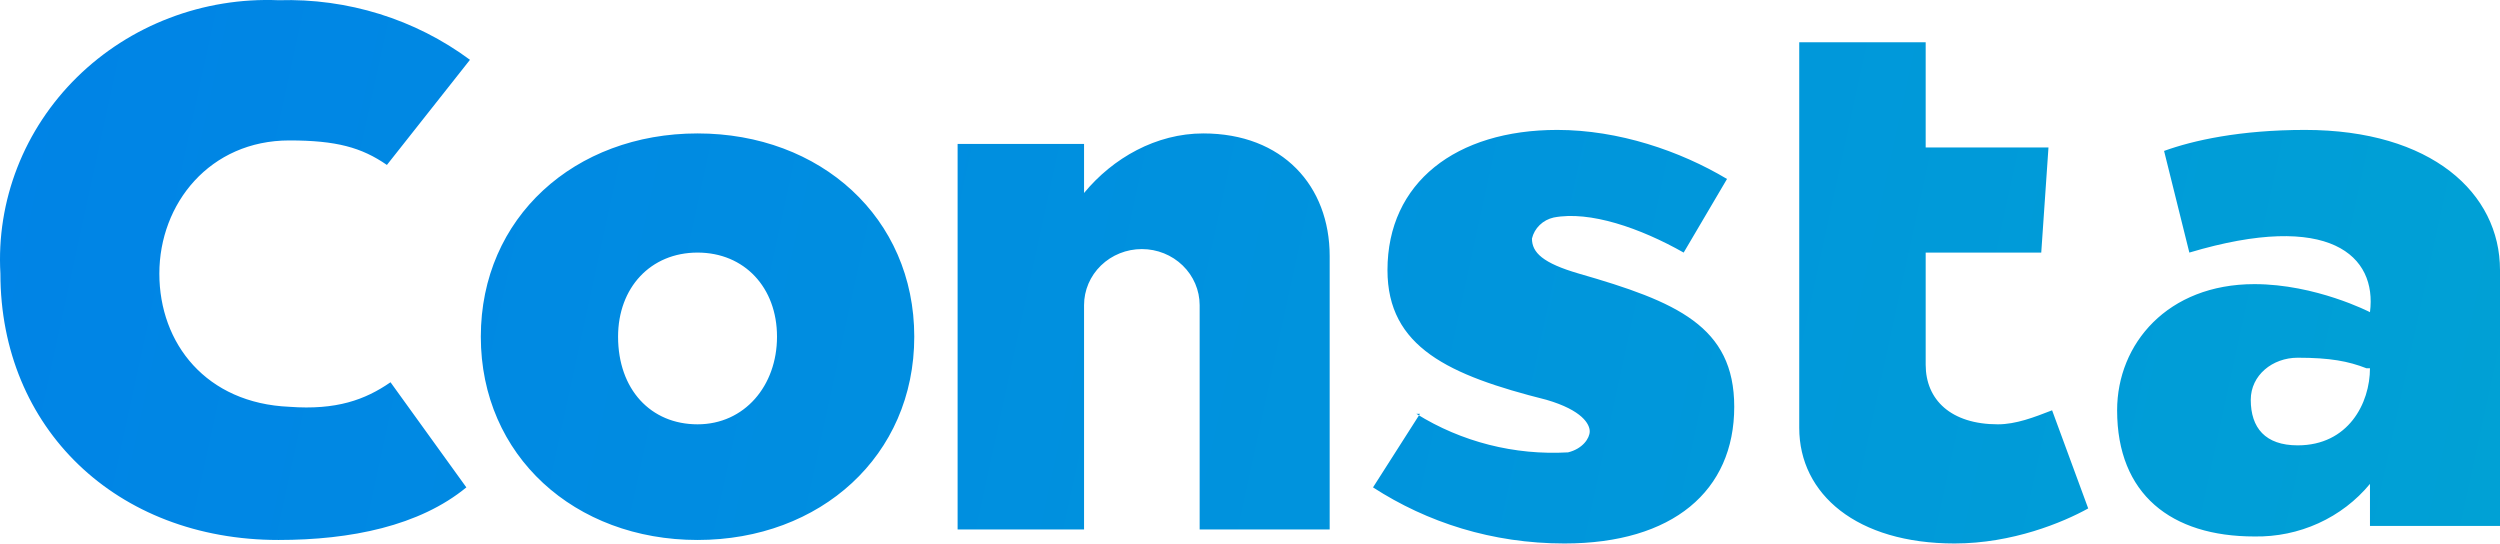
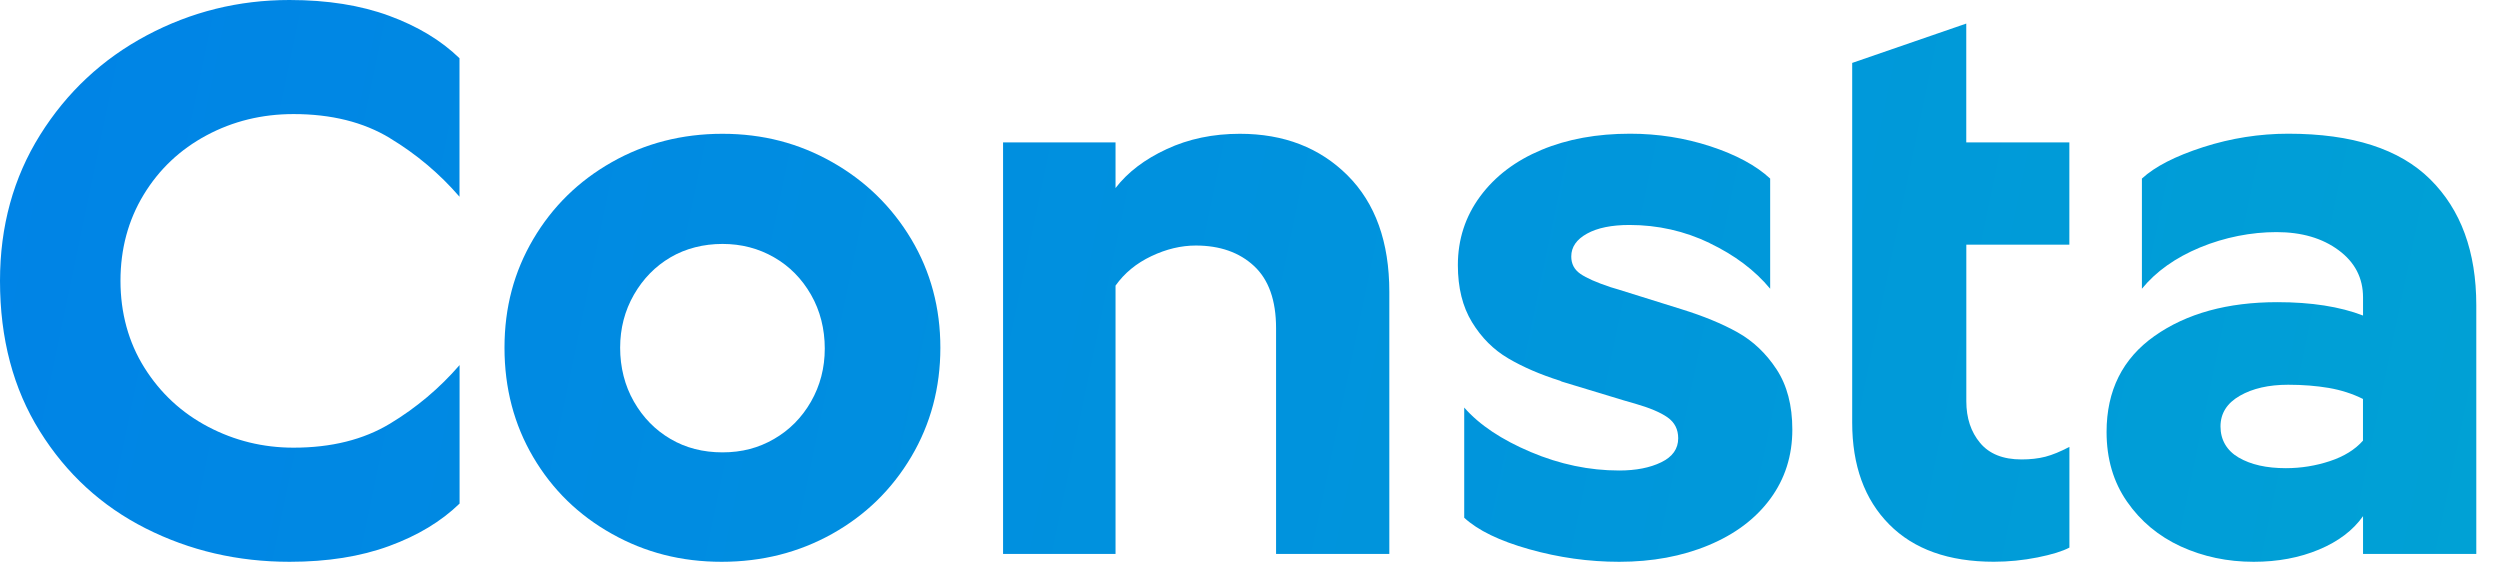
- <svg xmlns="http://www.w3.org/2000/svg" width="92" height="20" viewBox="0 0 92 20" fill="none">
-   <path fill-rule="evenodd" clip-rule="evenodd" d="M14.371 14.067C13.44 14.712 12.377 15.099 10.649 14.97C7.592 14.841 5.864 12.648 5.864 10.069C5.864 7.489 7.725 5.168 10.649 5.168C12.377 5.168 13.307 5.426 14.238 6.07L17.295 2.201C15.277 0.705 12.789 -0.069 10.25 0.008C8.879 -0.048 7.511 0.175 6.235 0.663C4.958 1.15 3.8 1.892 2.836 2.839C1.872 3.787 1.123 4.919 0.637 6.164C0.152 7.409 -0.061 8.739 0.015 10.069C0.015 15.744 4.269 19.871 10.25 19.871C12.909 19.871 15.434 19.355 17.162 17.936L14.371 14.067ZM92 9.94C92 7.102 89.474 4.781 84.822 4.781C82.429 4.781 80.701 5.168 79.638 5.554L80.568 9.295C85.752 7.747 87.481 9.424 87.215 11.488C87.215 11.488 85.221 10.456 82.961 10.456C79.771 10.456 77.91 12.648 77.91 15.099C77.91 18.194 79.904 19.742 82.961 19.742C83.775 19.757 84.582 19.591 85.32 19.255C86.058 18.92 86.706 18.424 87.215 17.807V19.355H92V10.069V9.94ZM84.556 16.389C83.36 16.389 82.828 15.744 82.828 14.712C82.828 13.809 83.626 13.164 84.556 13.164C85.752 13.164 86.417 13.293 87.082 13.551H87.215C87.215 14.841 86.417 16.389 84.556 16.389ZM17.694 12.39C17.694 8.005 21.15 4.91 25.67 4.91C30.189 4.91 33.645 8.005 33.645 12.39C33.645 16.776 30.189 19.871 25.67 19.871C21.15 19.871 17.694 16.776 17.694 12.39ZM22.745 12.39C22.745 14.325 23.942 15.615 25.67 15.615C27.398 15.615 28.594 14.196 28.594 12.39C28.594 10.585 27.398 9.295 25.67 9.295C23.942 9.295 22.745 10.585 22.745 12.39ZM44.279 4.91C42.551 4.91 40.956 5.812 39.893 7.102V5.297H35.24V19.484H39.893V11.229C39.893 10.682 40.117 10.157 40.516 9.77C40.915 9.383 41.456 9.166 42.02 9.166C42.584 9.166 43.125 9.383 43.523 9.77C43.922 10.157 44.147 10.682 44.147 11.229V19.484H48.932V9.424C48.932 6.844 47.204 4.91 44.279 4.91ZM70.865 13.422C70.865 14.712 71.795 15.615 73.523 15.615C74.188 15.615 74.853 15.357 75.517 15.099L76.846 18.71C75.916 19.226 74.055 20 71.928 20C68.339 20 66.212 18.194 66.212 15.744V1.556H70.865V5.426H75.384L75.118 9.295H70.865V13.422ZM52.255 15.228L50.527 17.936C52.521 19.226 54.913 20 57.572 20C61.56 20 63.82 18.065 63.82 14.97C63.82 12.003 61.693 11.101 58.104 10.069C56.775 9.682 56.376 9.295 56.376 8.779C56.42 8.59 56.519 8.418 56.66 8.281C56.801 8.144 56.979 8.049 57.173 8.005C58.502 7.747 60.364 8.392 61.959 9.295L63.554 6.586C61.826 5.554 59.566 4.781 57.306 4.781C53.584 4.781 51.059 6.715 51.059 9.94C51.059 12.777 53.318 13.809 56.907 14.712C58.237 15.099 58.502 15.615 58.502 15.873C58.502 16.131 58.237 16.518 57.705 16.647C55.736 16.76 53.781 16.263 52.122 15.228H52.255Z" fill="url(#paint0_linear_137_15947)" />
+ <svg xmlns="http://www.w3.org/2000/svg" width="89" height="20" viewBox="0 0 89 20" fill="none">
+   <path d="M10.449 4.061C11.793 4.061 12.936 4.345 13.879 4.915V4.917C14.822 5.486 15.648 6.181 16.358 7.003V2.073C15.704 1.438 14.868 0.934 13.851 0.561C12.832 0.187 11.652 0 10.307 0C8.495 0 6.803 0.419 5.223 1.26C3.644 2.101 2.379 3.283 1.427 4.804C0.476 6.325 0 8.056 0 9.999C0 12.054 0.471 13.838 1.417 15.35C2.36 16.863 3.615 18.016 5.184 18.809C6.753 19.602 8.461 20 10.31 20C11.655 20 12.834 19.813 13.853 19.439C14.872 19.066 15.707 18.562 16.361 17.927V12.997C15.65 13.819 14.825 14.514 13.882 15.083C12.939 15.652 11.796 15.937 10.451 15.937C9.367 15.937 8.354 15.689 7.411 15.194C6.468 14.698 5.712 13.999 5.143 13.093C4.574 12.189 4.289 11.137 4.289 9.999C4.289 8.86 4.565 7.837 5.115 6.931C5.664 6.027 6.412 5.321 7.355 4.817C8.296 4.313 9.328 4.061 10.449 4.061Z" fill="url(#paint0_linear_2334_11134)" />
+   <path fill-rule="evenodd" clip-rule="evenodd" d="M18.983 16.274C19.665 17.432 20.598 18.342 21.784 19.005C22.968 19.67 24.254 20 25.69 20C27.127 20 28.439 19.668 29.625 19.005C30.811 18.342 31.75 17.427 32.441 16.261C33.132 15.094 33.477 13.799 33.477 12.38C33.477 10.961 33.132 9.673 32.441 8.515C31.75 7.359 30.811 6.442 29.625 5.771C28.439 5.099 27.157 4.763 25.719 4.763C24.28 4.763 22.97 5.099 21.784 5.771C20.598 6.442 19.665 7.357 18.983 8.515C18.301 9.673 17.96 10.942 17.96 12.38C17.96 13.819 18.301 15.116 18.983 16.274ZM28.871 14.299C28.545 14.868 28.104 15.311 27.555 15.628C27.005 15.946 26.412 16.104 25.721 16.104C25.03 16.104 24.413 15.946 23.872 15.628C23.329 15.311 22.894 14.868 22.568 14.299C22.24 13.729 22.077 13.071 22.077 12.38C22.077 11.689 22.242 11.059 22.568 10.49C22.896 9.921 23.331 9.477 23.872 9.16C24.413 8.843 25.049 8.684 25.721 8.684C26.392 8.684 27.003 8.843 27.555 9.16C28.107 9.477 28.545 9.921 28.871 10.49C29.199 11.059 29.362 11.717 29.362 12.408C29.362 13.099 29.197 13.729 28.871 14.299Z" fill="url(#paint0_linear_2334_11134)" />
+   <path d="M41.534 5.308C42.318 4.943 43.187 4.763 44.139 4.763C45.708 4.763 46.985 5.258 47.976 6.247C48.965 7.237 49.46 8.617 49.46 10.392V19.72H45.428V11.681C45.428 10.692 45.165 9.953 44.643 9.469C44.12 8.984 43.428 8.741 42.57 8.741C42.047 8.741 41.519 8.867 40.989 9.119C40.456 9.371 40.03 9.721 39.713 10.168V19.72H35.709V5.069H39.713V6.694C40.143 6.134 40.75 5.671 41.534 5.308Z" fill="url(#paint0_linear_2334_11134)" />
+   <path d="M58.01 8.009C59.018 8.009 59.97 8.224 60.867 8.654H60.86C61.758 9.084 62.477 9.625 63.018 10.279V6.357C62.514 5.89 61.803 5.508 60.889 5.208C59.974 4.91 59.022 4.76 58.032 4.76C56.856 4.76 55.804 4.949 54.881 5.334C53.958 5.719 53.23 6.268 52.697 6.987C52.165 7.707 51.9 8.524 51.9 9.438C51.9 10.242 52.067 10.92 52.404 11.47C52.741 12.022 53.169 12.45 53.693 12.758C54.216 13.065 54.831 13.332 55.541 13.556L55.598 13.584L57.81 14.255L58.203 14.368C58.725 14.518 59.114 14.681 59.365 14.859C59.618 15.037 59.744 15.285 59.744 15.602C59.744 15.976 59.544 16.261 59.142 16.456C58.74 16.652 58.24 16.75 57.643 16.75C56.578 16.75 55.529 16.53 54.492 16.091C53.456 15.652 52.667 15.127 52.126 14.509V18.431C52.613 18.881 53.382 19.255 54.438 19.552C55.492 19.85 56.561 20 57.645 20C58.82 20 59.88 19.804 60.823 19.411C61.767 19.018 62.499 18.468 63.022 17.758C63.546 17.047 63.807 16.226 63.807 15.292C63.807 14.433 63.62 13.719 63.246 13.149C62.872 12.58 62.41 12.141 61.86 11.833C61.308 11.524 60.641 11.25 59.857 11.007L57.617 10.307L57.336 10.223C56.832 10.055 56.474 9.897 56.259 9.747C56.043 9.597 55.937 9.393 55.937 9.13C55.937 8.793 56.124 8.524 56.498 8.317C56.871 8.111 57.375 8.009 58.01 8.009Z" fill="url(#paint0_linear_2334_11134)" />
+   <path d="M73.669 8.71H70.001V14.284C70.001 14.881 70.164 15.376 70.492 15.768C70.818 16.159 71.309 16.356 71.963 16.356C72.28 16.356 72.565 16.324 72.817 16.259C73.069 16.193 73.353 16.076 73.671 15.909V19.494C73.427 19.624 73.049 19.741 72.537 19.844C72.024 19.946 71.505 19.998 70.981 19.998C69.375 19.998 68.132 19.555 67.255 18.668C66.377 17.782 65.938 16.571 65.938 15.04V2.24L69.999 0.839V5.069H73.669V8.71Z" fill="url(#paint0_linear_2334_11134)" />
+   <path fill-rule="evenodd" clip-rule="evenodd" d="M80.23 20C81.088 20 81.864 19.854 82.555 19.565C83.246 19.276 83.77 18.879 84.124 18.375V19.72H88.156V10.868C88.156 8.963 87.611 7.47 86.518 6.386C85.425 5.301 83.741 4.76 81.462 4.76C80.437 4.76 79.426 4.919 78.438 5.236C77.447 5.556 76.719 5.927 76.252 6.357V10.279C76.756 9.662 77.447 9.173 78.325 8.808C79.203 8.445 80.148 8.263 81.043 8.263C81.938 8.263 82.675 8.478 83.255 8.908C83.835 9.336 84.124 9.897 84.124 10.588V11.233C83.302 10.916 82.286 10.757 81.071 10.757C79.298 10.757 77.84 11.159 76.702 11.961C75.563 12.765 74.994 13.903 74.994 15.379C74.994 16.33 75.235 17.158 75.722 17.858C76.206 18.557 76.847 19.09 77.64 19.455C78.433 19.817 79.296 20 80.23 20ZM81.377 16.667C80.687 16.667 80.128 16.541 79.698 16.289H79.696C79.266 16.037 79.05 15.65 79.05 15.183C79.05 14.716 79.279 14.353 79.737 14.09C80.195 13.827 80.769 13.697 81.46 13.697C81.984 13.697 82.464 13.736 82.903 13.81C83.342 13.886 83.748 14.016 84.122 14.203V15.687C83.841 16.004 83.45 16.248 82.946 16.415C82.442 16.582 81.918 16.667 81.377 16.667Z" fill="url(#paint0_linear_2334_11134)" />
  <defs>
-     <linearGradient id="paint0_linear_137_15947" x1="0" y1="0" x2="92" y2="20" gradientUnits="userSpaceOnUse">
+     <linearGradient id="paint0_linear_2334_11134" x1="0" y1="0" x2="88.483" y2="18.432" gradientUnits="userSpaceOnUse">
      <stop stop-color="#0083E6" />
      <stop offset="1" stop-color="#00A1D5" />
    </linearGradient>
  </defs>
</svg>
